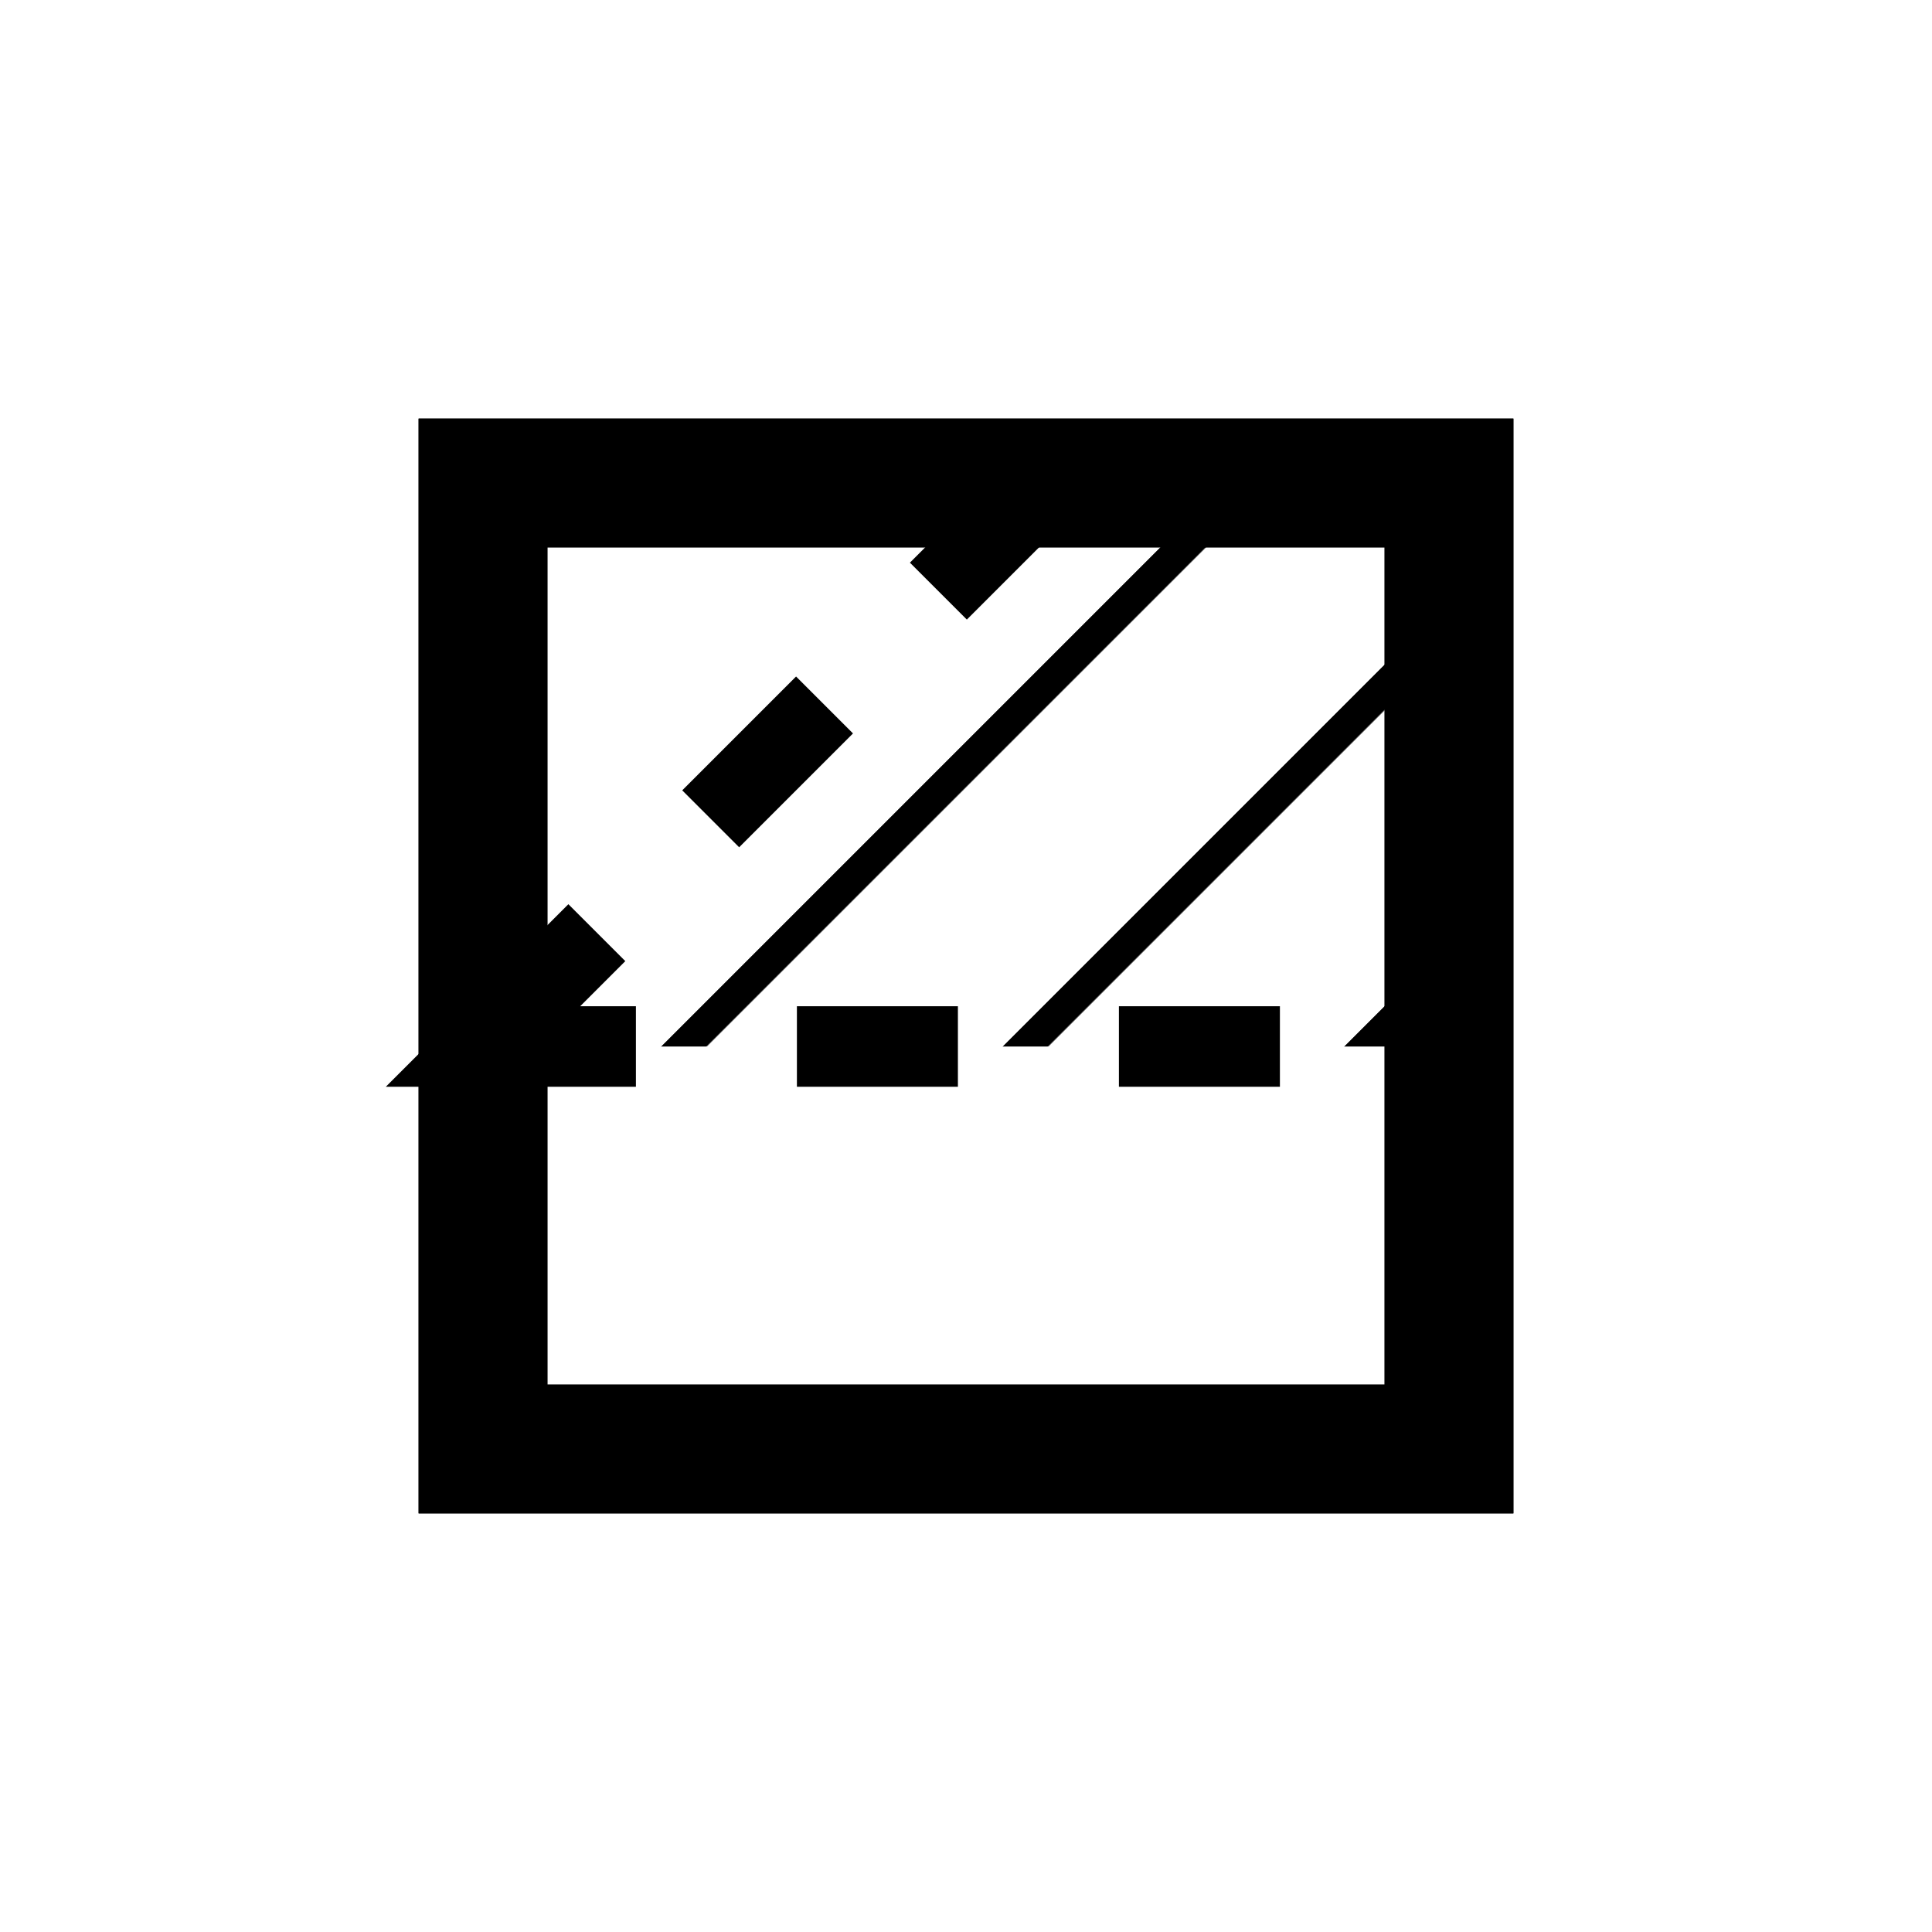
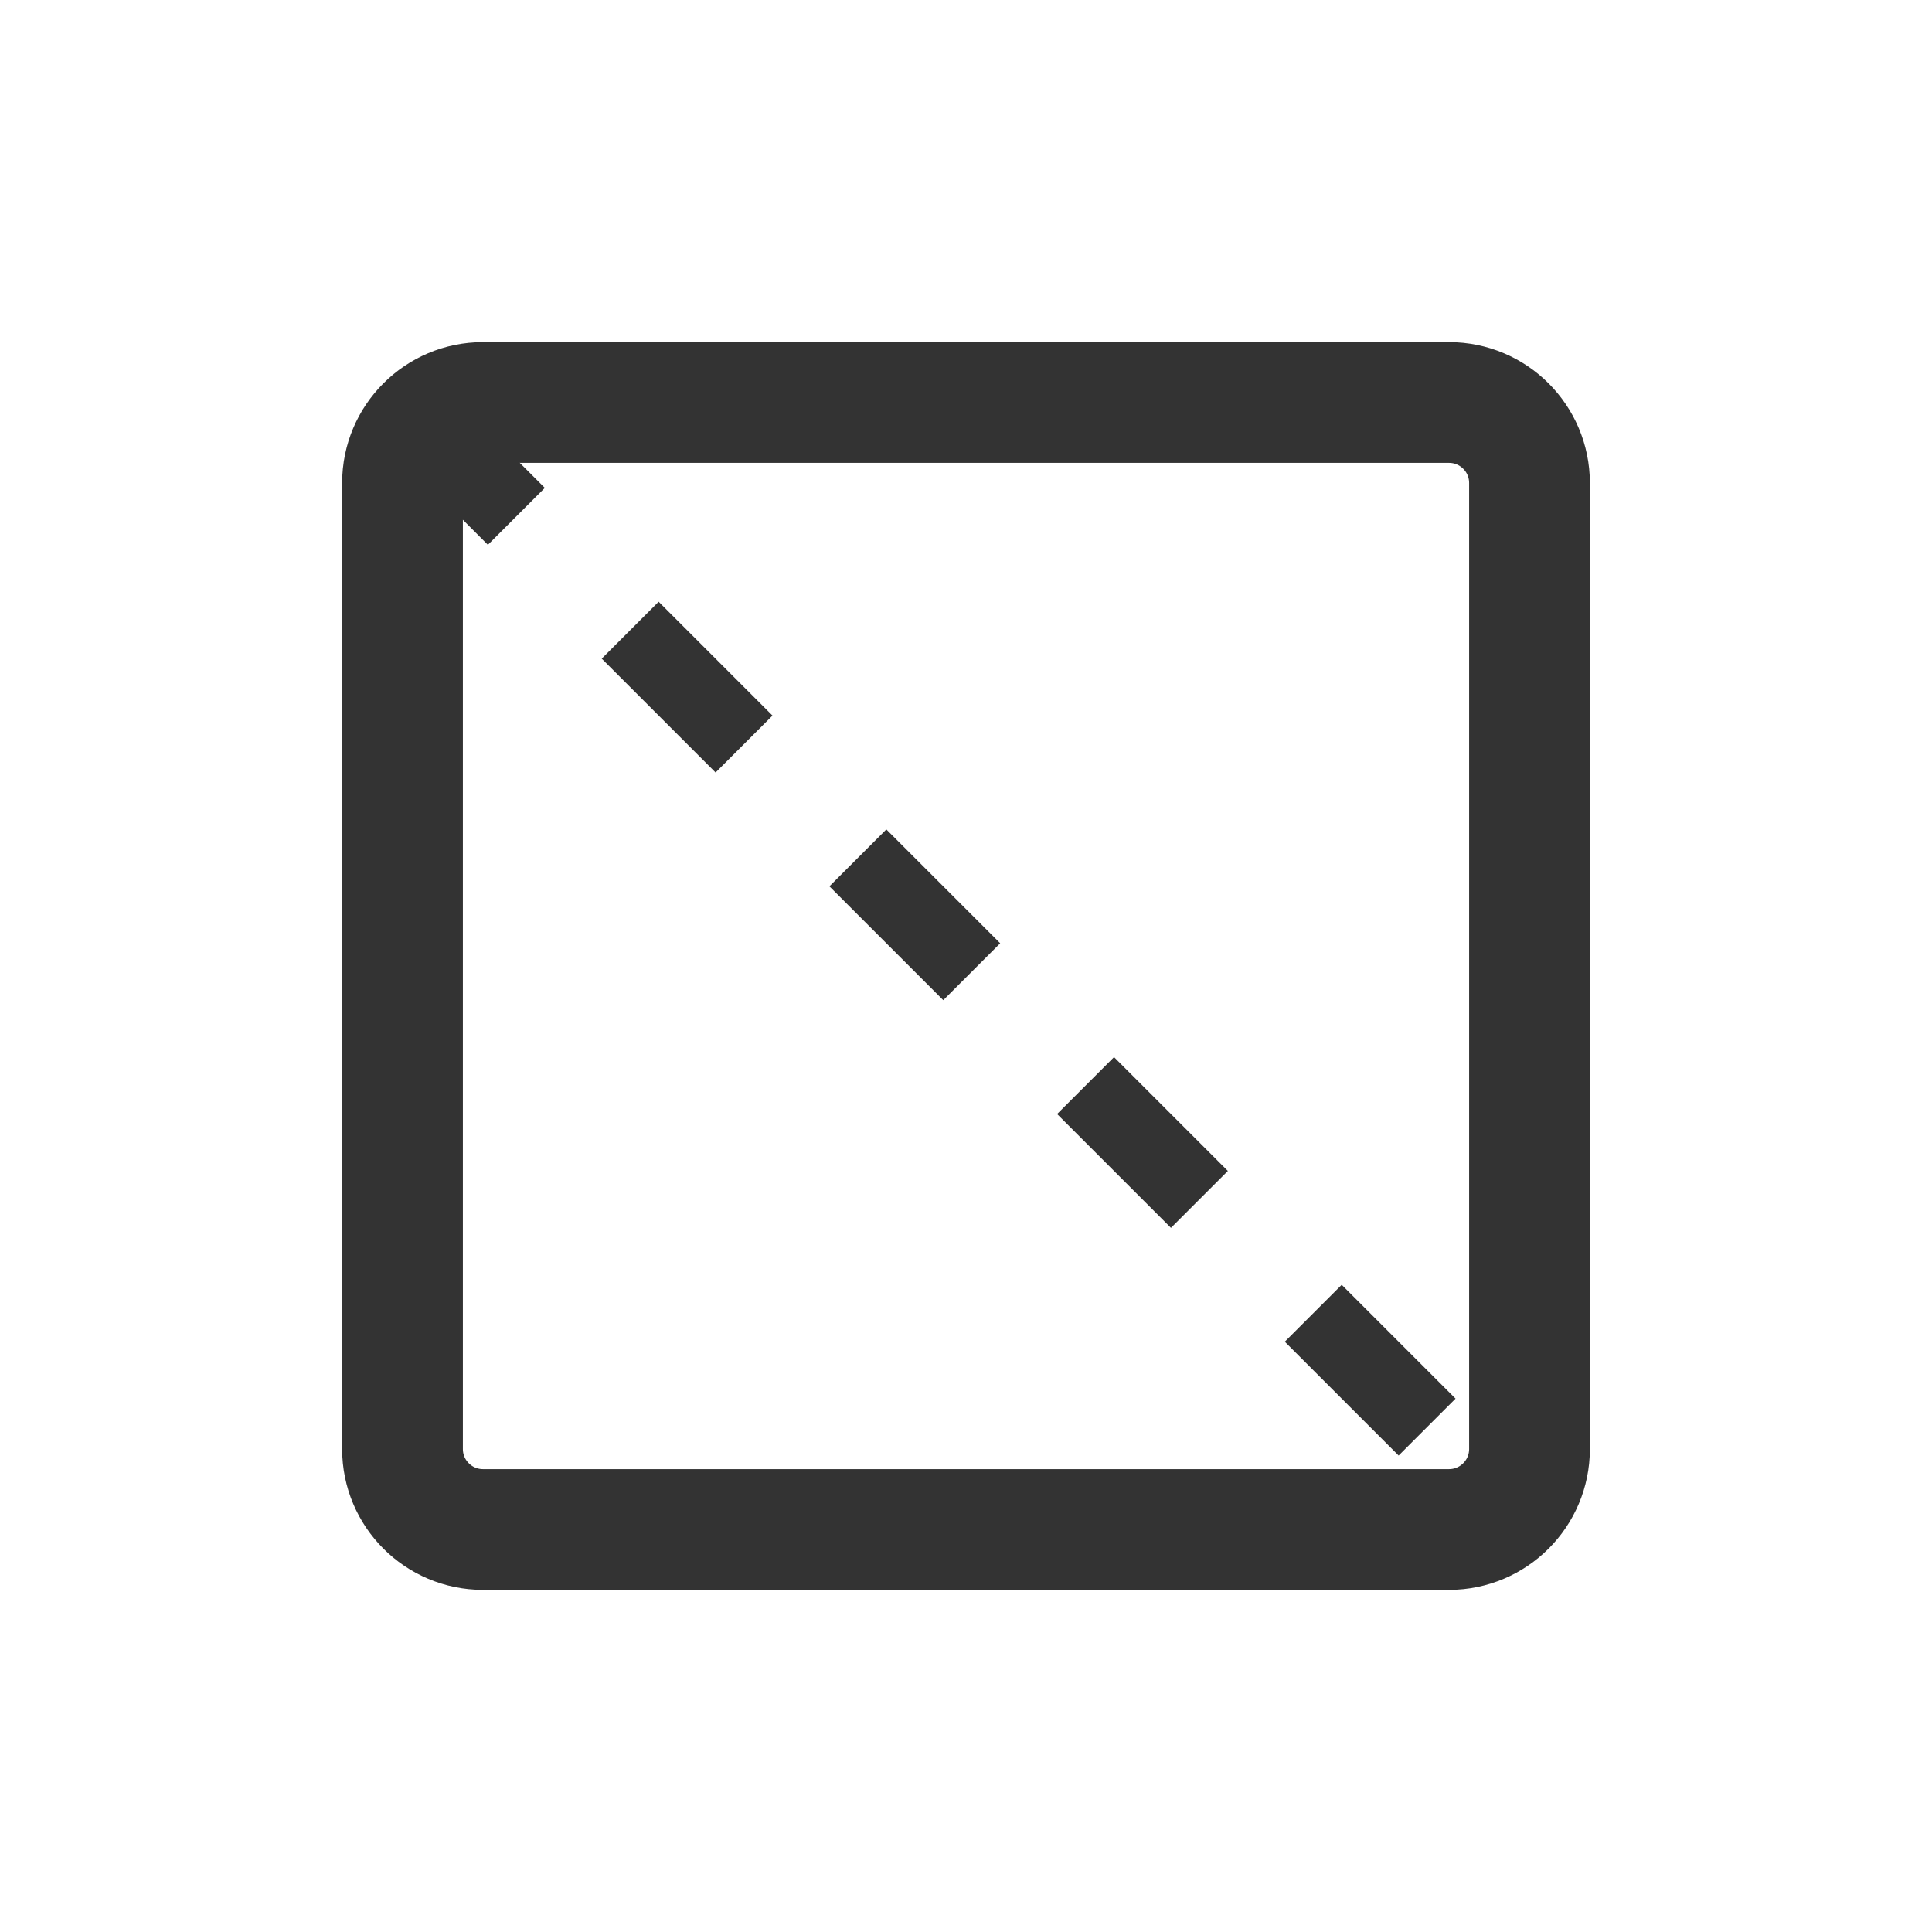
- <svg xmlns="http://www.w3.org/2000/svg" viewBox="0 0 24 24">
-   <rect x="6" y="6" width="12" height="12" fill="none" stroke="currentColor" stroke-width="1.6" />
-   <defs>
-     <pattern id="trimHatchNormal" patternUnits="userSpaceOnUse" width="3" height="3" patternTransform="rotate(45)">
-       <line x1="0" y1="0" x2="0" y2="3" stroke="currentColor" stroke-width="0.8" />
-     </pattern>
-   </defs>
-   <polygon points="6 13 13 6 18 6 18 13" fill="url(#trimHatchNormal)" stroke="currentColor" stroke-width="1.0" stroke-dasharray="2 2" stroke-linejoin="miter" stroke-linecap="butt" vector-effect="non-scaling-stroke" />
-   <rect x="6" y="6" width="12" height="12" fill="none" stroke="currentColor" stroke-width="1.6" />
+ <svg xmlns="http://www.w3.org/2000/svg" viewBox="0 0 24 24" width="24" height="24">
+   <rect x="5" y="5" width="14" height="14" rx="1" stroke="#333333" stroke-width="1.5" fill="none" />
+   <line x1="5" y1="5" x2="19" y2="19" stroke="#333333" stroke-width="1" stroke-dasharray="2,2" />
</svg>
